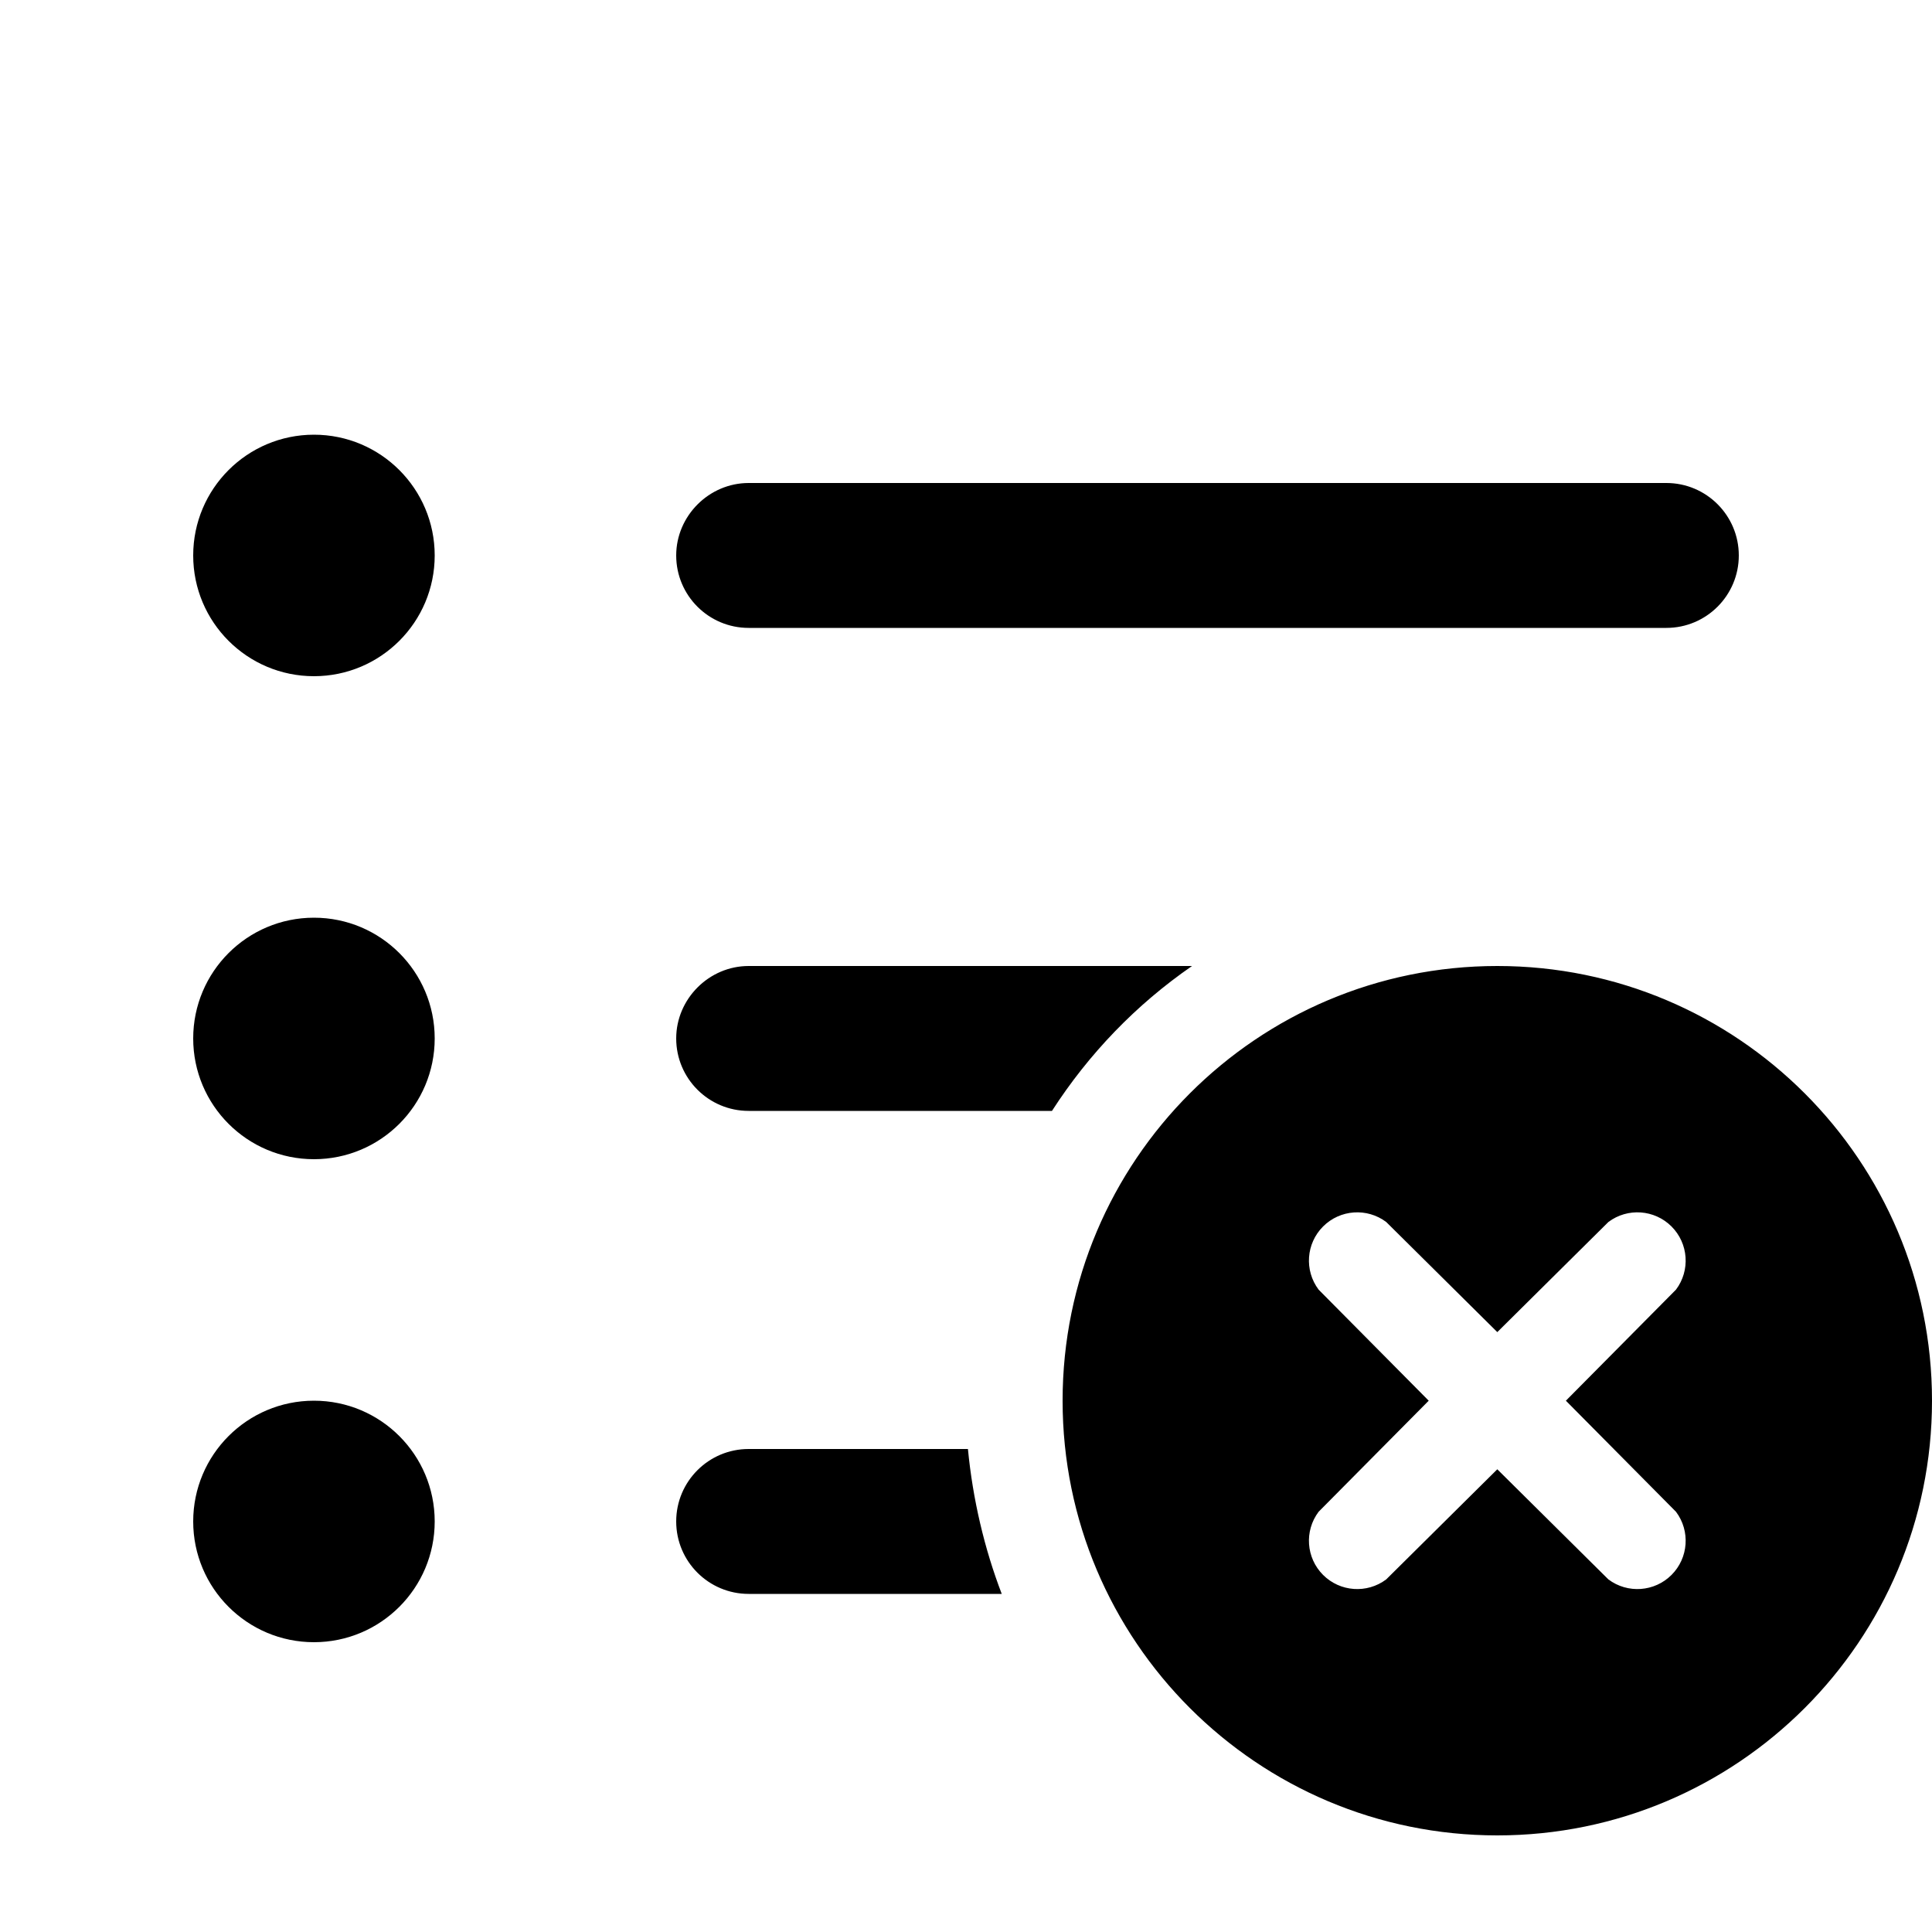
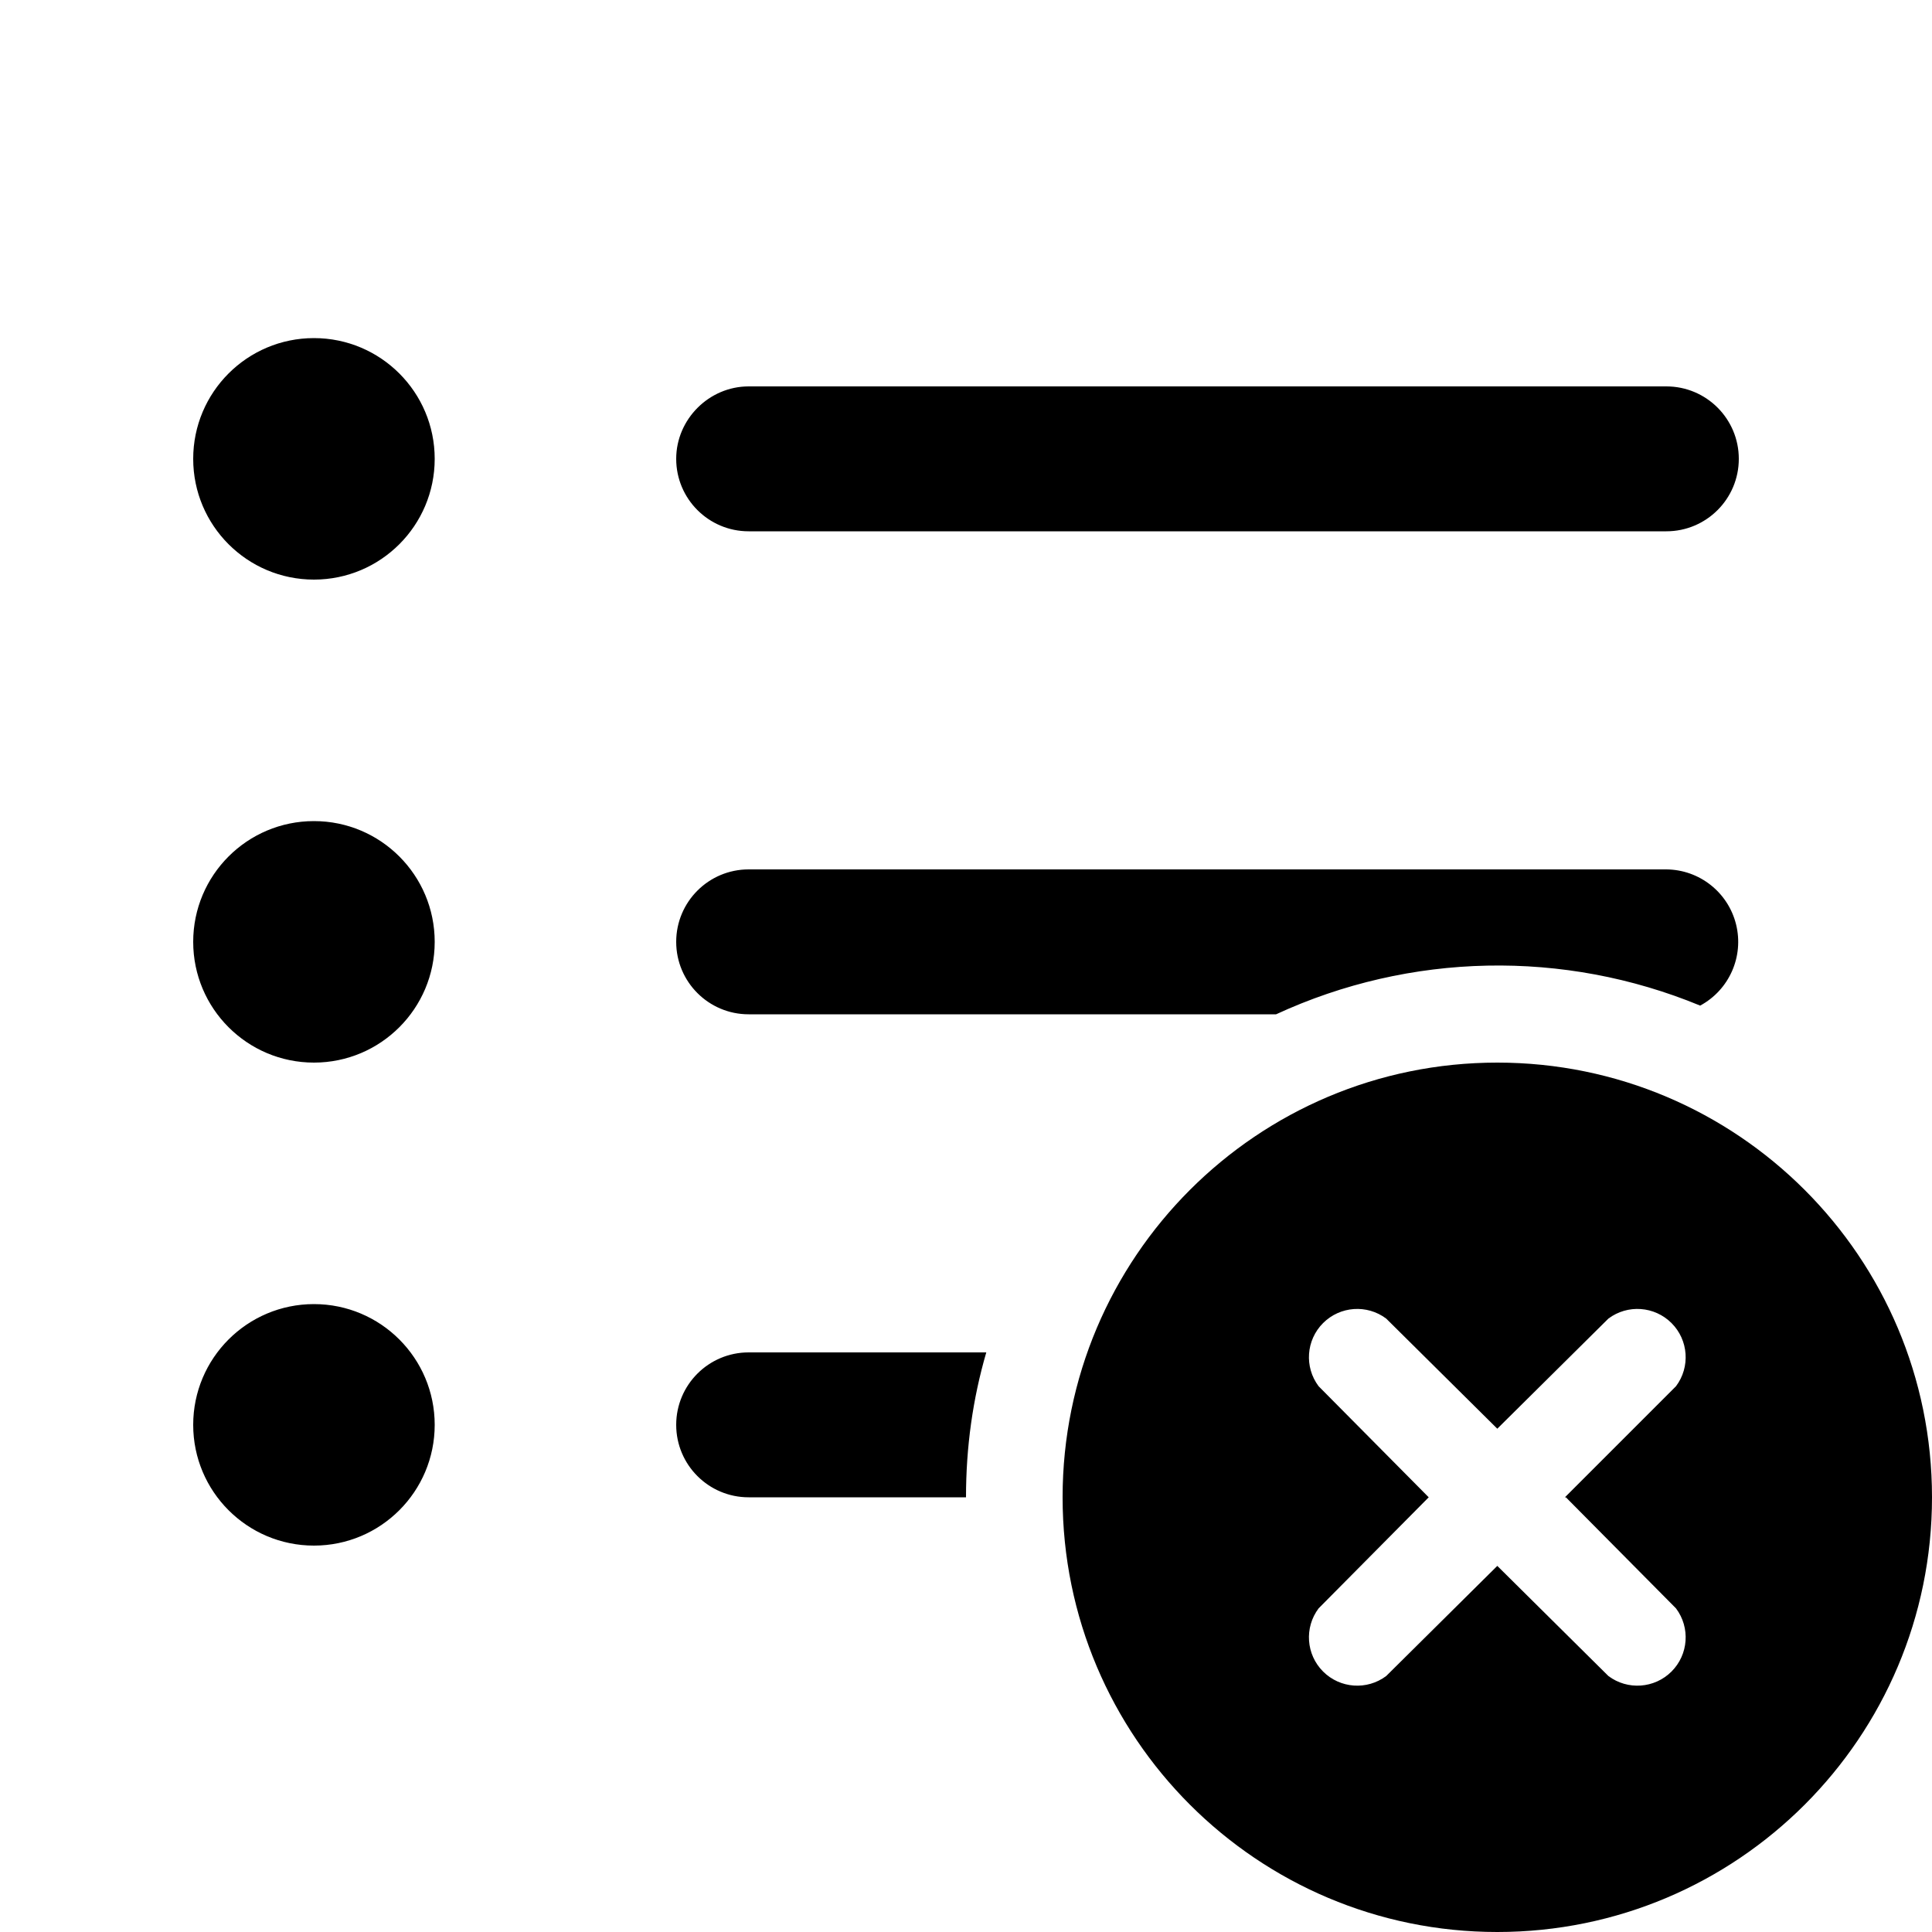
<svg xmlns="http://www.w3.org/2000/svg" width="20" height="20" viewBox="0 0 20 20">
-   <path d="M3.25 7a1.25 1.25 0 100-2.5 1.25 1.25 0 000 2.5zM7 5.75c0-.41.34-.75.75-.75h9.5a.75.75 0 010 1.5h-9.5A.75.75 0 017 5.75zm0 5c0-.41.34-.75.75-.75h4.59c-.58.4-1.07.91-1.45 1.5H7.75a.75.75 0 01-.75-.75zM7.75 15h2.27c.05.52.17 1.03.35 1.5H7.75a.75.75 0 010-1.5zm-4.5-3a1.25 1.25 0 100-2.5 1.25 1.25 0 000 2.5zm0 5a1.25 1.25 0 100-2.5 1.25 1.25 0 000 2.5zM20 14.5a4.5 4.5 0 11-9 0 4.5 4.5 0 019 0zm-2.65-1.15a.5.5 0 00-.7-.7l-1.15 1.14-1.15-1.14a.5.5 0 00-.7.7l1.14 1.15-1.14 1.15a.5.5 0 00.7.7l1.15-1.14 1.15 1.14a.5.5 0 00.7-.7l-1.14-1.15 1.14-1.15z" />
+   <path d="M3.25 6a1.25 1.25 0 100-2.5 1.25 1.25 0 000 2.5zM7 4.75c0-.41.34-.75.75-.75h9.5a.75.75 0 010 1.5h-9.5A.75.75 0 017 4.75zM7.75 9a.75.75 0 000 1.5h5.46a5.48 5.48 0 014.39-.09.75.75 0 00-.35-1.41h-9.5zm0 5h2.46c-.14.48-.21.98-.21 1.5H7.75a.75.75 0 010-1.5zM4.5 9.75a1.25 1.25 0 11-2.5 0 1.25 1.25 0 012.5 0zM3.25 16a1.25 1.25 0 100-2.5 1.25 1.25 0 000 2.5zM20 15.5a4.5 4.5 0 11-9 0 4.5 4.5 0 019 0zm-3.8 0l1.15-1.15a.5.5 0 00-.7-.7l-1.15 1.14-1.15-1.14a.5.5 0 00-.7.7l1.14 1.15-1.14 1.15a.5.5 0 00.7.7l1.15-1.14 1.15 1.14a.5.5 0 00.7-.7l-1.14-1.15z" />
</svg>
